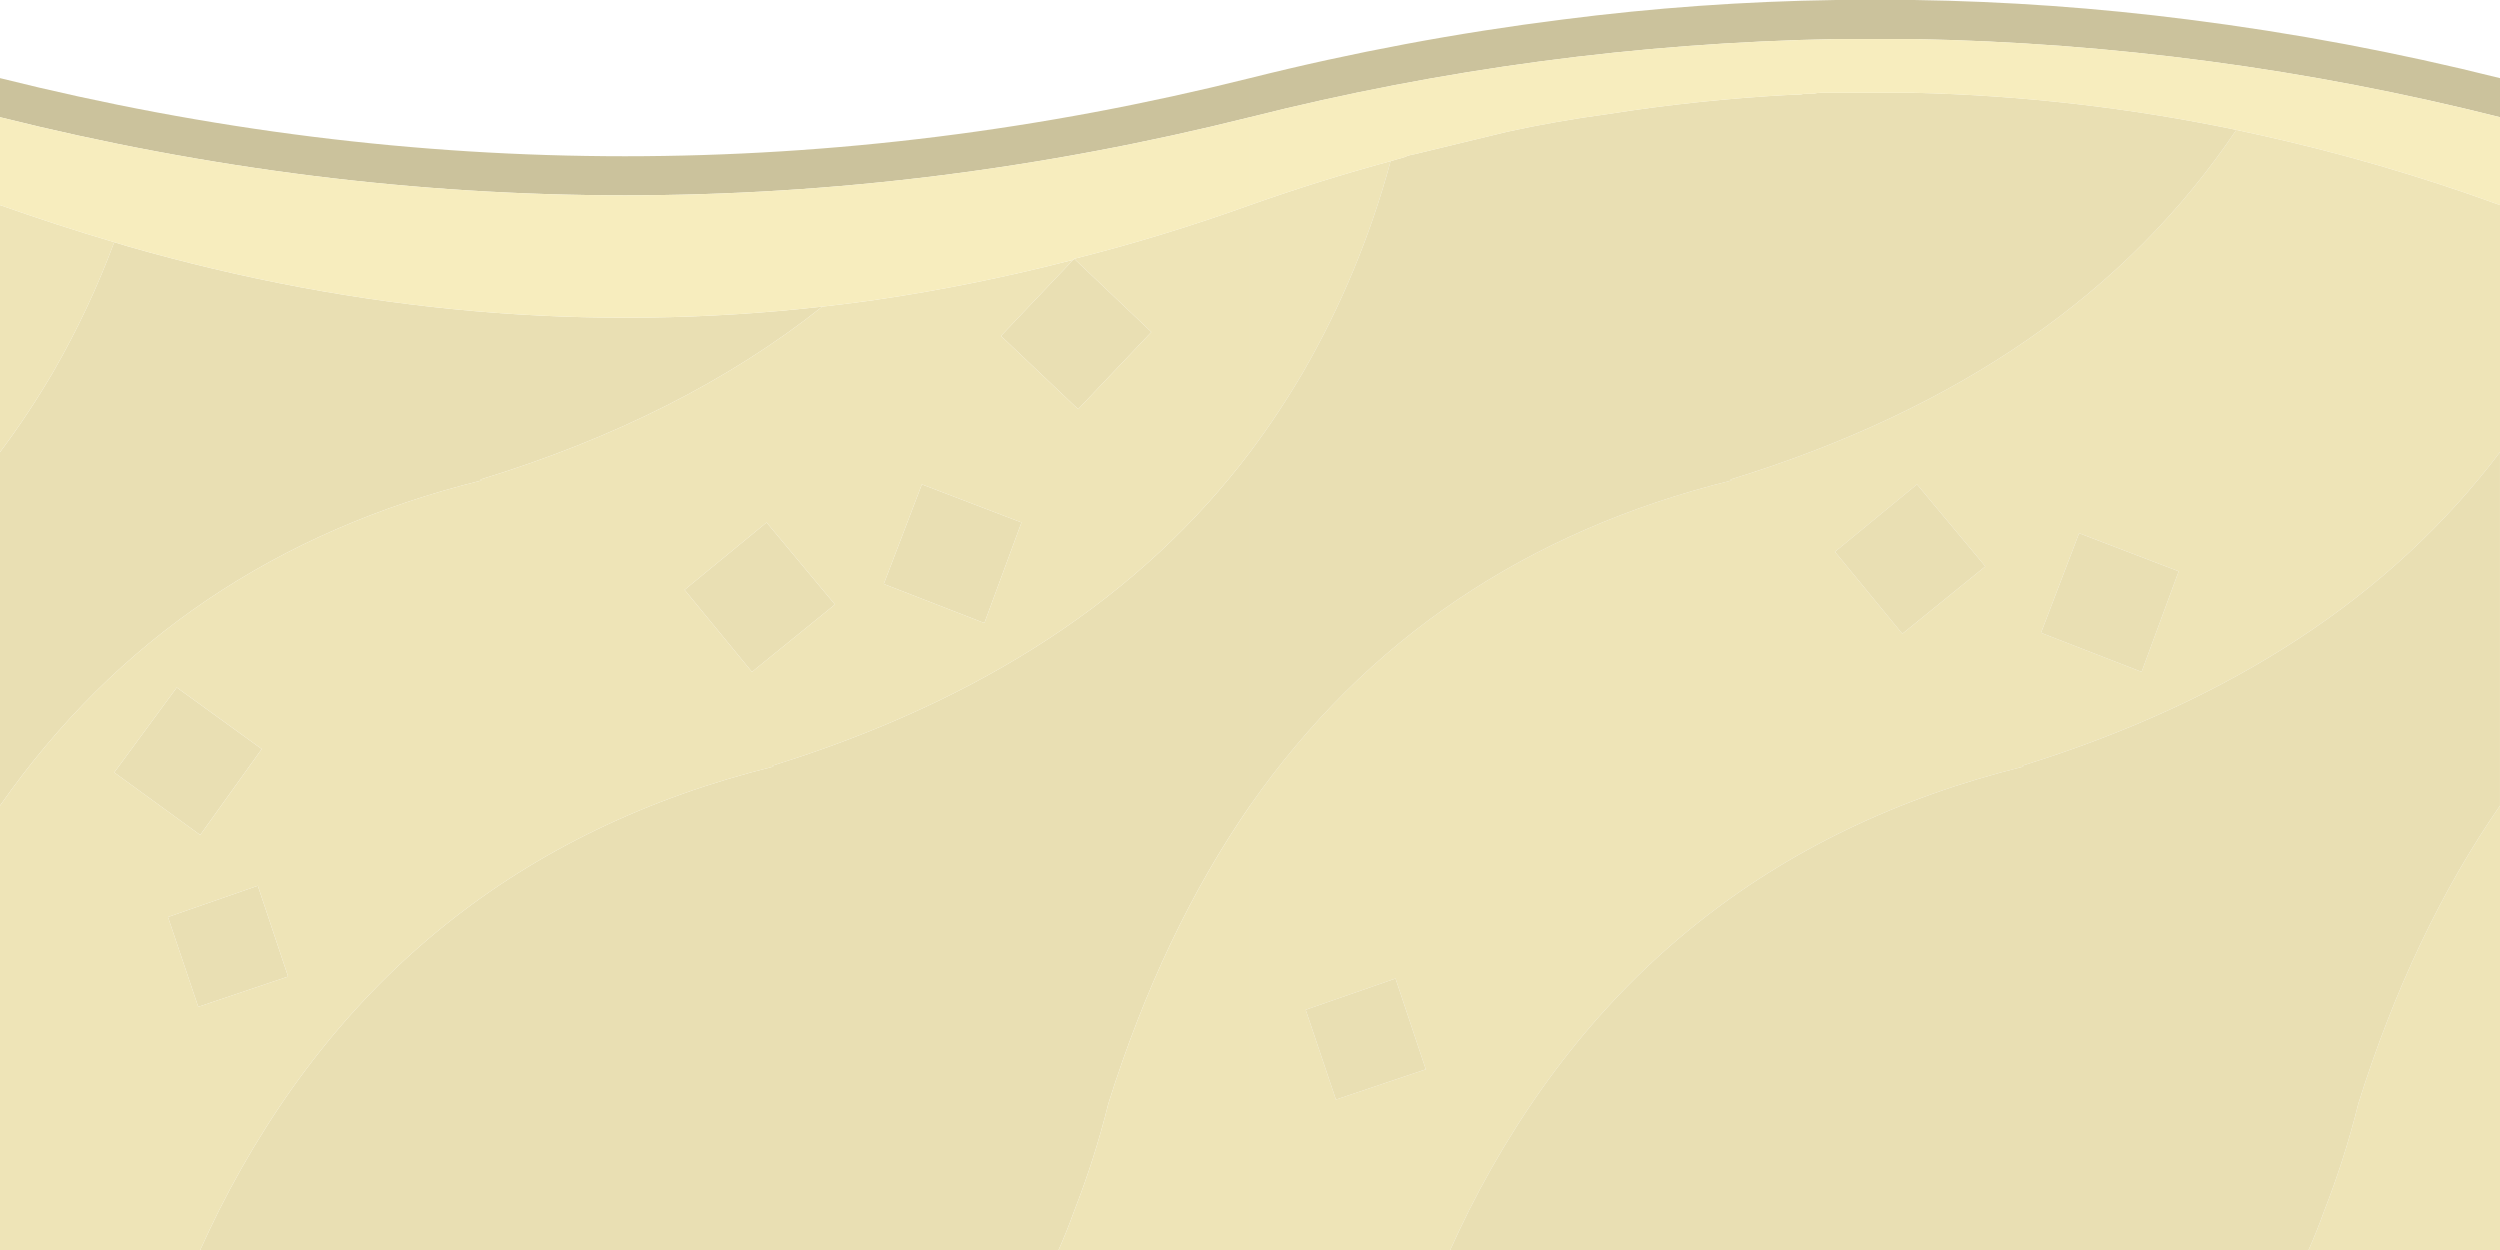
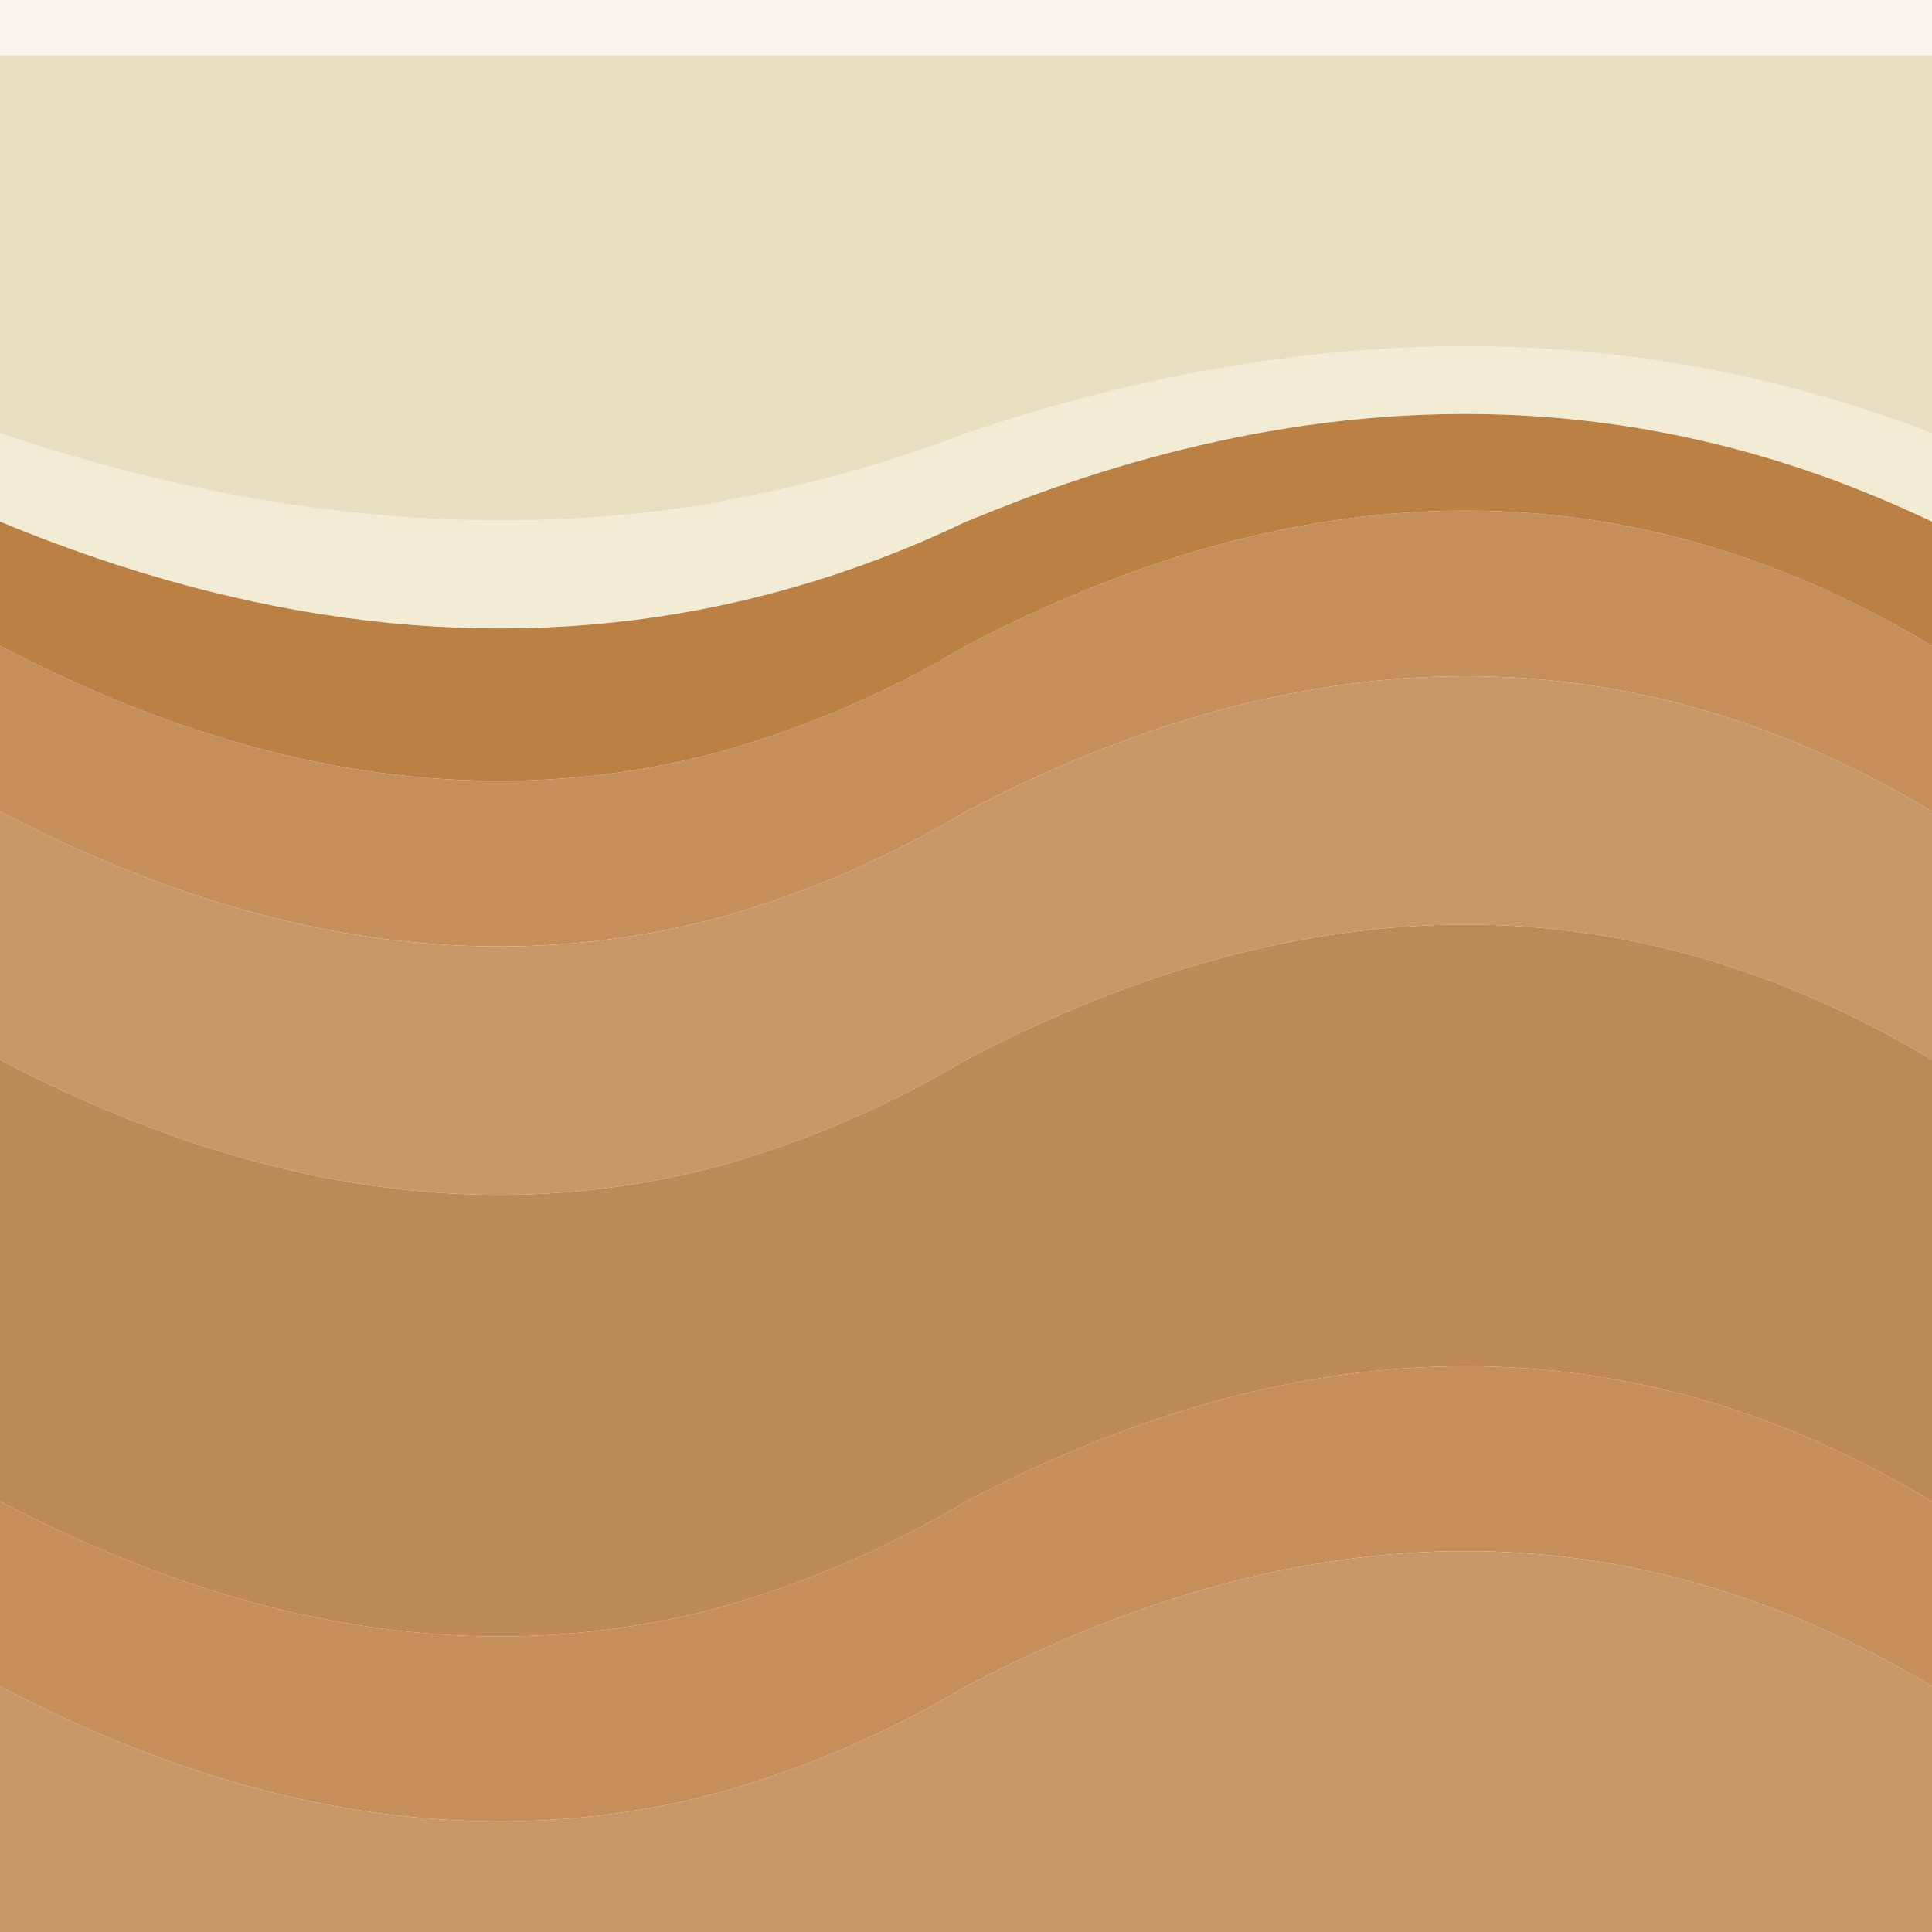
- <svg xmlns="http://www.w3.org/2000/svg" width="514.053" height="257.025" viewBox="0 0 514.053 257.025">
+ <svg xmlns="http://www.w3.org/2000/svg" width="70" height="70" viewBox="0 0 70 70">
  <defs>
-     <style>.a{fill:#e9dfb3;}.b{fill:#eee4b7;}.c{fill:#cbc29c;}.d{fill:#f7edbe;}</style>
+     <style>.a{fill:#c58f5c;}.b{fill:#c99869;}.c{fill:#bd8958;}.d{fill:#f8f4ed;}.e{fill:#f3ecd4;}.f{fill:#bb8044;}.g{fill:#e7dfc2;}</style>
  </defs>
-   <g transform="translate(-11852.049 -2630)">
-     <g transform="translate(11852.049 2646.064)">
-       <g transform="translate(0 0)">
-         <path class="a" d="M634.1,141.2q-1.289-.378-2.611-.8a177.568,177.568,0,0,1-12.449,26.506A170.978,170.978,0,0,1,608,183.572v72.69q35.743-51.2,98.995-66.867l-.2-.2q41.566-12.739,70.28-35.542-71.509,8.072-142.97-12.45M865.025,256.262v-72.69q-33.534,44.377-98.192,64.457l.2.2q-77.686,19.233-114.054,91.364-1.956,3.936-3.815,8.032h176.5q1.743-3.936,3.213-8.032a178.927,178.927,0,0,0,7.028-22.088q11.044-35.14,29.116-61.244M828.881,143.814a.258.258,0,0,1-.2.2l-14.859,15.662,15.863,15.06,15.06-15.863-15.863-15.06M642.538,279.153l6.225,18.474,18.474-6.225-6.225-18.674-18.474,6.426m6.627-16.867,12.65-17.67-17.47-12.65-12.851,17.47,17.671,12.851m99.6-50.4,13.855,16.867L779.685,214.9,765.629,198.03l-16.867,13.855m69.276-13.855L797.556,190.2l-7.831,20.482,20.682,8.032Z" transform="translate(-608 -106.666)" />
-         <path class="b" d="M631.494,146.13q-11.731-3.47-23.494-7.63v50.8a170.986,170.986,0,0,0,11.044-16.666,177.569,177.569,0,0,0,12.449-26.506M828.881,345.325q-1.47,4.1-3.213,8.032h39.357V261.992q-18.072,26.1-29.116,61.244a178.927,178.927,0,0,1-7.028,22.088M788.118,157.978q-5.462.783-11.044,1.406-28.714,22.8-70.28,35.542l.2.2Q643.743,210.788,608,261.992v91.364h41.164q1.859-4.1,3.815-8.032,36.368-72.132,114.054-91.364l-.2-.2q64.658-20.08,98.192-64.457V138.5Q847,144.978,828.881,149.544l15.863,15.06-15.06,15.863-15.863-15.06,14.859-15.662a383.415,383.415,0,0,1-40.562,8.233m9.438,37.951,20.482,7.831-7.63,20.683-20.682-8.032,7.831-20.482m-34.939,38.554-13.855-16.867,16.867-13.855,14.056,16.867-17.068,13.855m-100.8,15.863-12.65,17.67-17.671-12.851,12.851-17.47,17.47,12.651m-13.052,53.011-6.225-18.474,18.474-6.426,6.225,18.674Z" transform="translate(-608 -112.396)" />
-         <path class="c" d="M865.025,140.032V132Q736.513,164.128,608,132v8.032Q736.513,172.16,865.025,140.032Z" transform="translate(-608 -132)" />
-         <path class="d" d="M777.074,172.955q5.582-.622,11.044-1.406a383.427,383.427,0,0,0,40.562-8.233.258.258,0,0,0,.2-.2q18.12-4.566,36.144-11.044V134Q736.513,166.128,608,134v18.072q11.763,4.16,23.494,7.63,1.322.426,2.611.8Q705.565,181.027,777.074,172.955Z" transform="translate(-608 -125.968)" />
-       </g>
-     </g>
-     <g transform="translate(12109.076 2630)">
-       <g transform="translate(0 0)">
-         <path class="b" d="M921.668,364.968h39.357V273.6q-18.072,26.1-29.116,61.244a178.826,178.826,0,0,1-7.028,22.088q-1.47,4.1-3.213,8.032M802.794,206.537l.2.2Q739.743,222.4,704,273.6v91.364h41.164q1.859-4.1,3.815-8.032,36.368-72.132,114.054-91.364l-.2-.2q64.658-20.08,98.192-64.457v-50.8a391.308,391.308,0,0,0-49.6-14.458q-2.253-.494-4.619-1-33.763,50.285-104.015,71.887M721.671,334.045l-6.225-18.474,18.474-6.426,6.225,18.674-18.474,6.225M894.961,225.412l-7.63,20.682-20.682-8.032,7.831-20.482,20.481,7.831m-56.826,12.851L824.28,221.4l16.867-13.855L855.2,224.408l-17.068,13.855M715.044,184.248a181.557,181.557,0,0,0,17.871-43.172q-14.458,3.912-28.915,9.036v50.8A171.061,171.061,0,0,0,715.044,184.248Z" transform="translate(-704 -107.944)" />
-         <path class="a" d="M748.979,362.667q-1.956,3.936-3.815,8.032h176.5q1.743-3.936,3.213-8.032a178.823,178.823,0,0,0,7.028-22.088q11.044-35.14,29.116-61.244v-72.69q-33.534,44.377-98.192,64.457l.2.2q-77.686,19.233-114.054,91.364m75.3-135.54,13.855,16.867L855.2,230.138l-14.056-16.867L824.28,227.126m63.052,24.7,7.63-20.682-20.481-7.831-7.831,20.482,20.682,8.032M715.445,321.3l6.225,18.474,18.474-6.225-6.225-18.674L715.445,321.3m61.847-184.134q-10.442,1.406-20.482,3.614L737.735,145.4a7.139,7.139,0,0,0-2.008.6q-1.406.373-2.811.8a181.558,181.558,0,0,1-17.871,43.172A171.072,171.072,0,0,1,704,206.645v72.69q35.742-51.2,98.995-66.867l-.2-.2q70.252-21.6,104.015-71.887a366.525,366.525,0,0,0-66.264-7.63H821.268a5.9,5.9,0,0,0-1.406.2h-1.405a4.447,4.447,0,0,0-1.406.2h-1.607A368.74,368.74,0,0,0,777.292,137.168Z" transform="translate(-704 -113.674)" />
-         <path class="c" d="M704,144.064V152.1a531.884,531.884,0,0,1,120.48-16.064h16.064A531.891,531.891,0,0,1,961.025,152.1v-8.032a543.777,543.777,0,0,0-64.056-12.048A501.874,501.874,0,0,0,840.545,128H824.481a496.132,496.132,0,0,0-56.224,4.016A541.877,541.877,0,0,0,704,144.064Z" transform="translate(-704 -128)" />
-         <path class="d" d="M704,146.064v18.072q14.457-5.124,28.915-9.036,1.406-.43,2.811-.8a7.138,7.138,0,0,1,2.008-.6l19.076-4.618q10.04-2.209,20.482-3.614a368.744,368.744,0,0,1,38.152-4.016h1.607a4.446,4.446,0,0,1,1.406-.2h1.405a5.9,5.9,0,0,1,1.406-.2h19.277a366.531,366.531,0,0,1,66.264,7.63q2.365.51,4.619,1a391.311,391.311,0,0,1,49.6,14.458V146.064A531.89,531.89,0,0,0,840.545,130H824.481A531.883,531.883,0,0,0,704,146.064Z" transform="translate(-704 -121.968)" />
-       </g>
-     </g>
+   <g transform="translate(-160 -1)">
+     <path class="a" d="M186.05,65.95A36.674,36.674,0,0,0,195,62.1q18.7-9.8,35,0V55.4q-16.3-9.8-35,0a36.674,36.674,0,0,1-8.95,3.85q-12.4,3.3-26.05-3.85v6.7q13.65,7.15,26.05,3.85M230,30.4v-6q-16.3-9.8-35,0a36.674,36.674,0,0,1-8.95,3.85q-12.4,3.3-26.05-3.85v6q13.65,7.15,26.05,3.85A36.674,36.674,0,0,0,195,30.4Q213.7,20.6,230,30.4Z" />
+     <path class="b" d="M195,62.1a36.674,36.674,0,0,1-8.95,3.85q-12.4,3.3-26.05-3.85V71h70V62.1q-16.3-9.8-35,0m35-22.7v-9q-16.3-9.8-35,0a36.674,36.674,0,0,1-8.95,3.85q-12.4,3.3-26.05-3.85v9q13.65,7.15,26.05,3.85A36.674,36.674,0,0,0,195,39.4Q213.7,29.6,230,39.4Z" />
+     <path class="c" d="M195,39.4a36.674,36.674,0,0,1-8.95,3.85q-12.4,3.3-26.05-3.85v16q13.65,7.15,26.05,3.85A36.674,36.674,0,0,0,195,55.4q18.7-9.8,35,0v-16Q213.7,29.6,195,39.4Z" />
+     <path class="d" d="M230,3V1H160V3Z" />
+     <path class="e" d="M228.1,19.05q.95.4,1.9.85V16.7q-16.3-6.3-35,0a48.353,48.353,0,0,1-8.25,2.35,5.247,5.247,0,0,0-.7.15q-12.4,2.1-26.05-2.5v3.2q13.65,5.65,26.05,3.05A39.455,39.455,0,0,0,195,19.9q1.1-.45,2.15-.85Q213.55,12.95,228.1,19.05Z" />
+     <path class="f" d="M230,24.4V19.9q-.95-.45-1.9-.85-14.55-6.1-30.95,0-1.05.4-2.15.85a39.455,39.455,0,0,1-8.95,3.05q-12.4,2.6-26.05-3.05v4.5q13.65,7.15,26.05,3.85A36.674,36.674,0,0,0,195,24.4Q213.7,14.6,230,24.4Z" />
+     <path class="g" d="M230,16.7V3H160V16.7q13.65,4.6,26.05,2.5a5.247,5.247,0,0,1,.7-.15A48.353,48.353,0,0,0,195,16.7Q213.7,10.4,230,16.7Z" />
  </g>
</svg>
